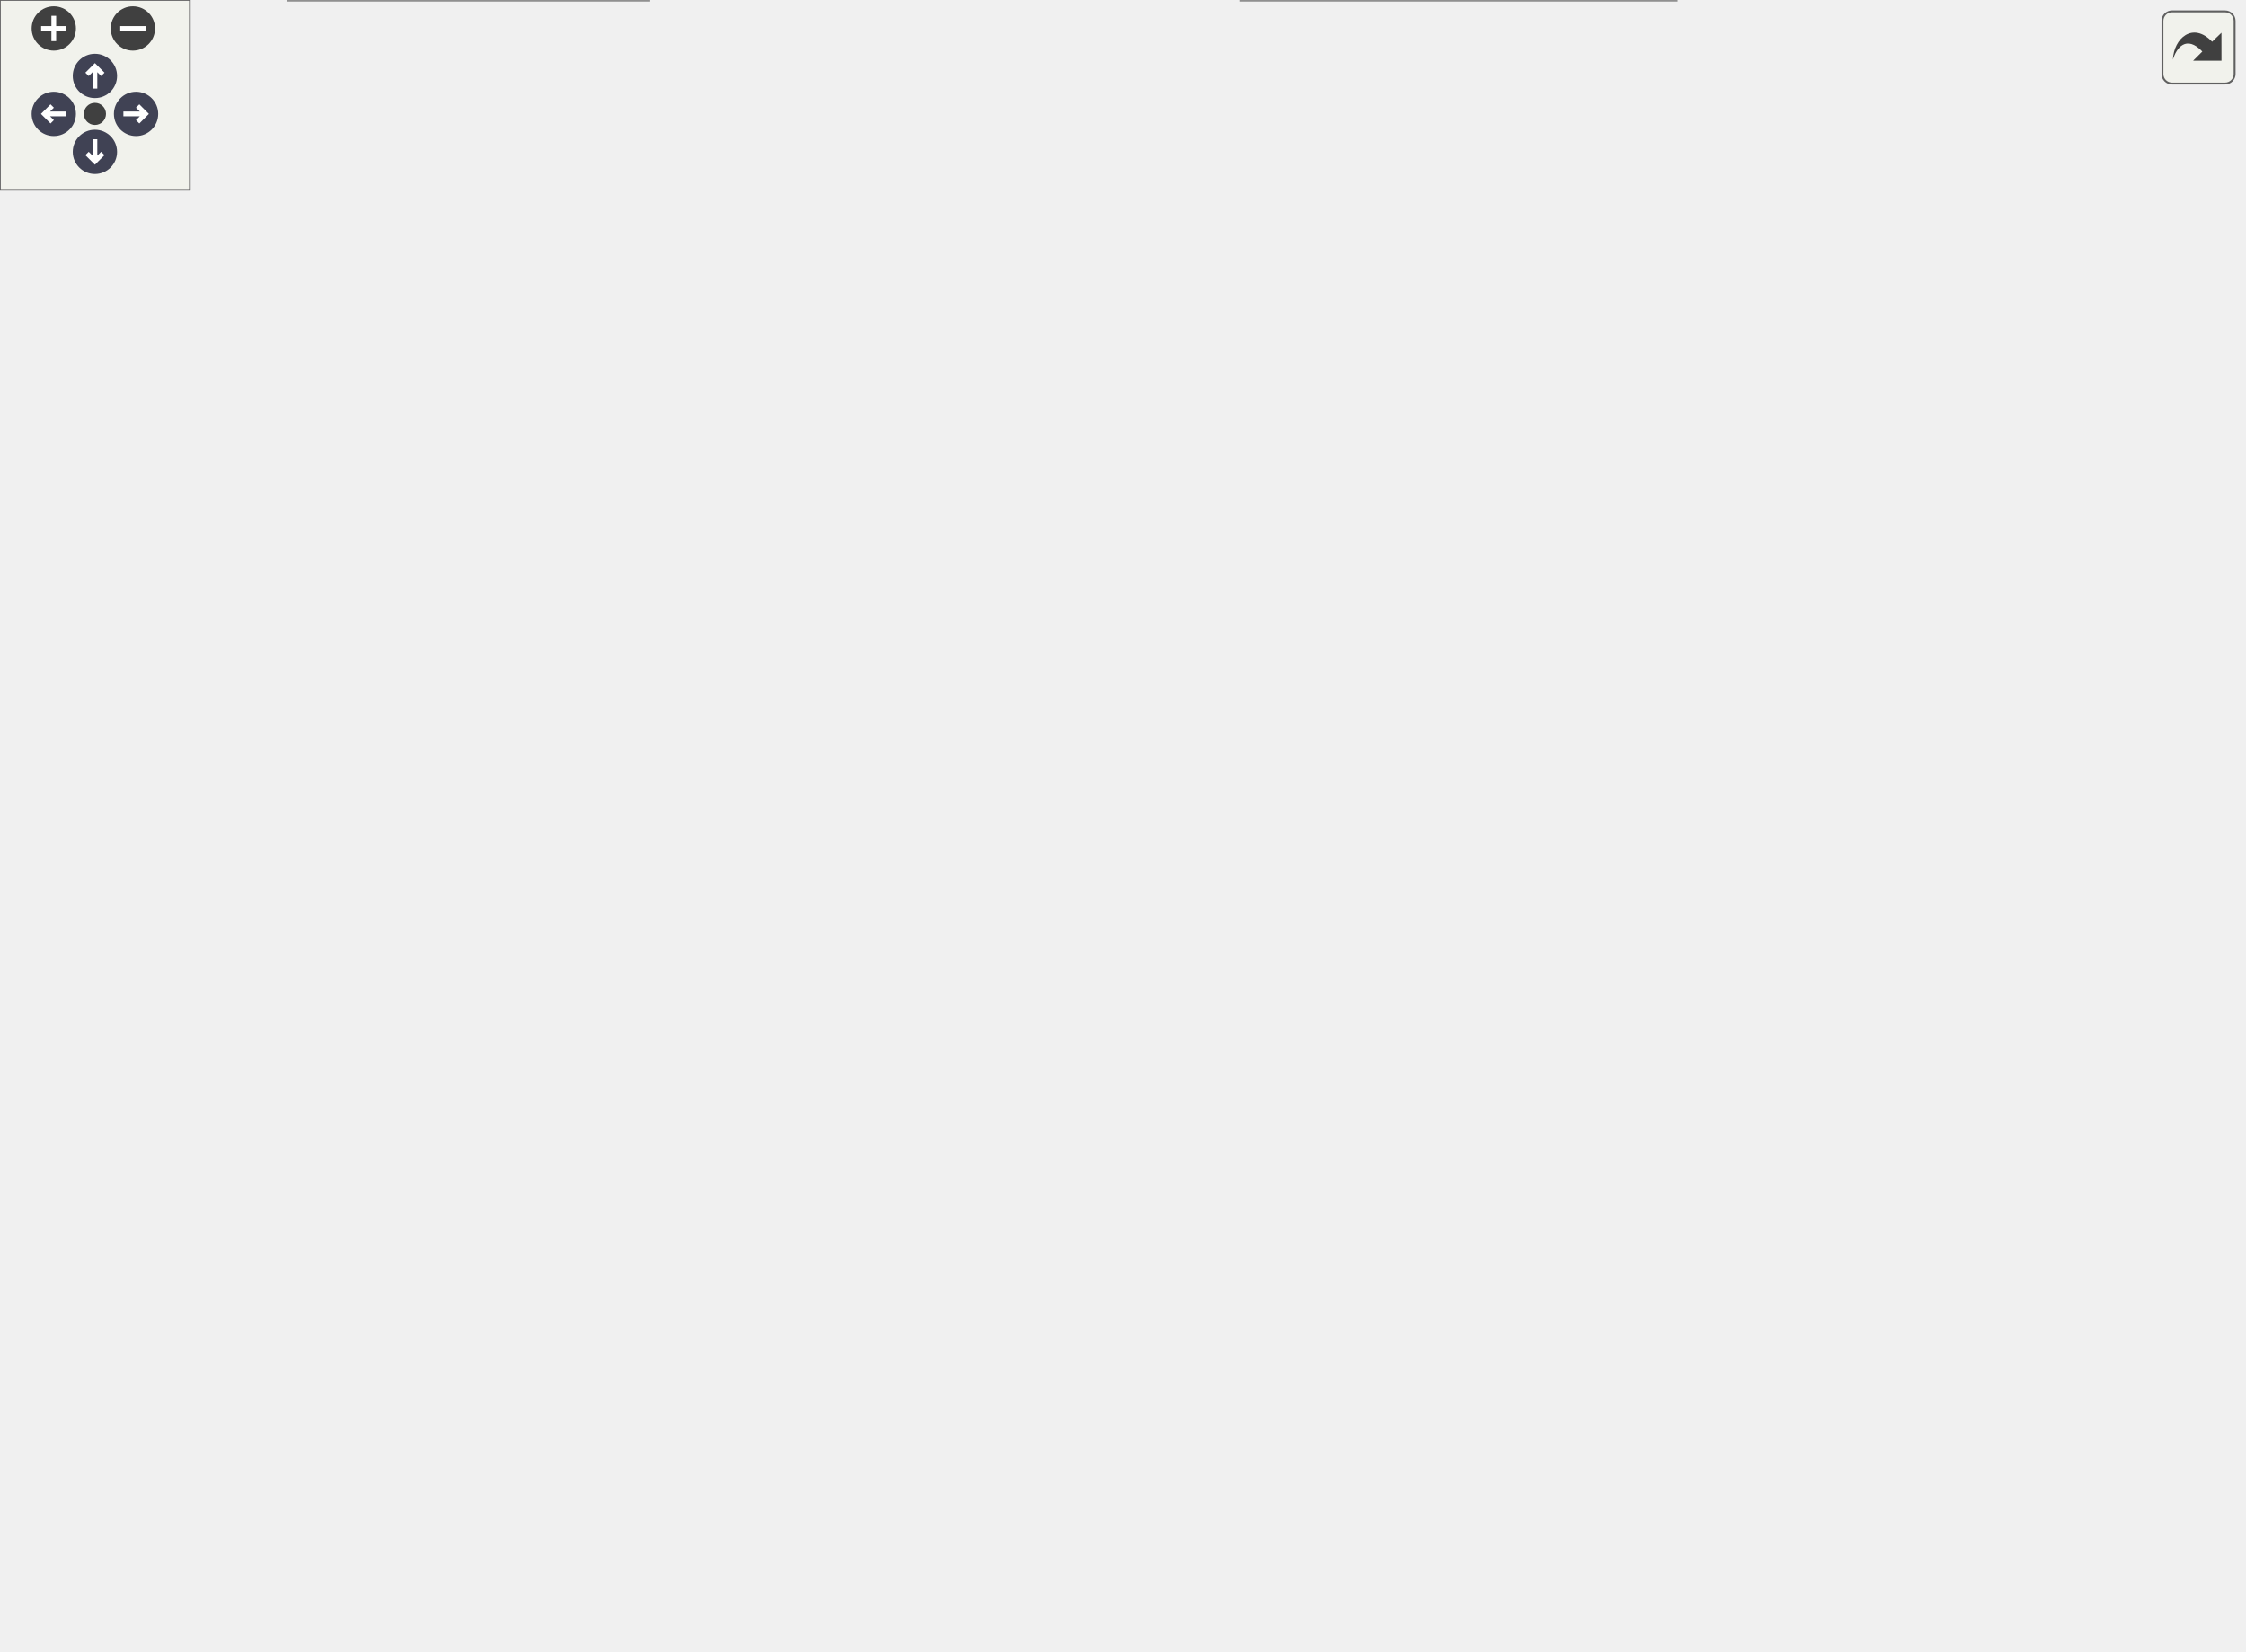
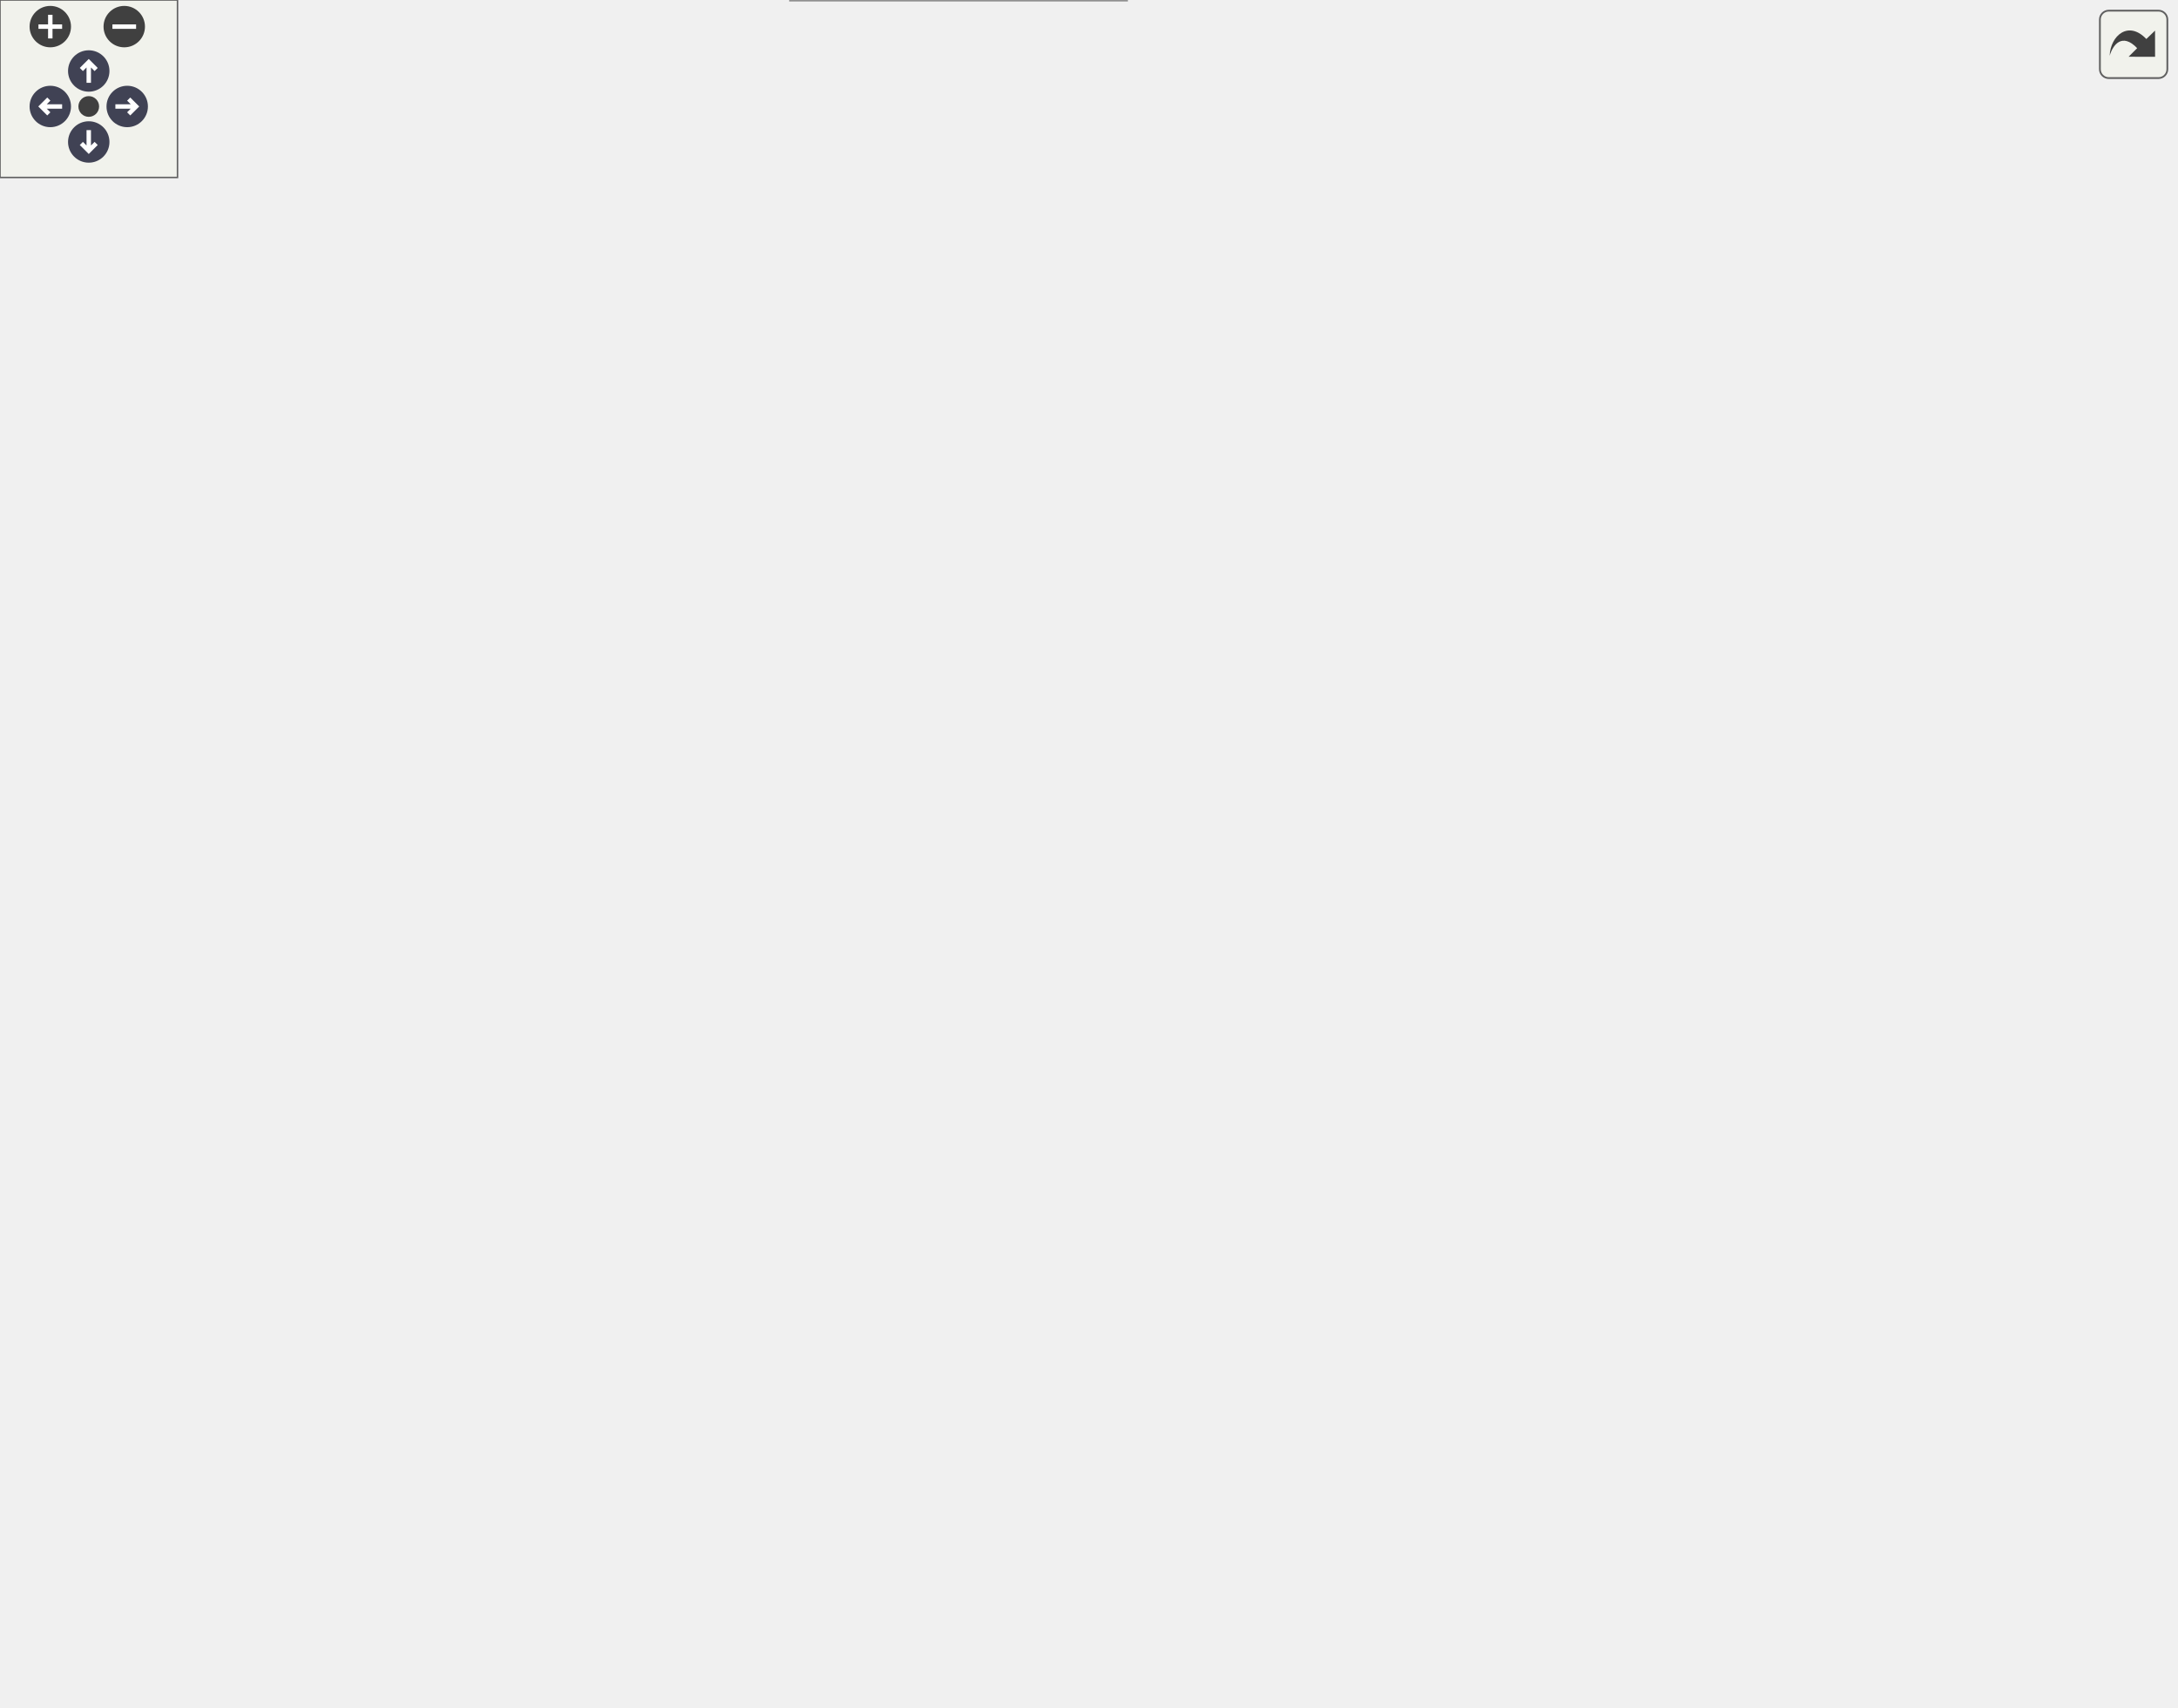
<svg xmlns="http://www.w3.org/2000/svg" xmlns:xlink="http://www.w3.org/1999/xlink" id="main" version="1.1" xml:space="preserve">
  <style type="text/css">
.node, .edge {opacity: 0.7;}
.node.selected, .edge.selected {opacity: 1;}
.edge:hover path { stroke: red; }
.edge:hover polygon { stroke: red; fill: red; }
</style>
  <defs>
    <circle id="rim" cx="0" cy="0" r="7" />
    <circle id="rim2" cx="0" cy="0" r="3.5" />
    <g id="zoomPlus">
      <use xlink:href="#rim" fill="#404040">
        <set attributeName="fill" to="#808080" begin="zoomplus.mouseover" end="zoomplus.mouseout" />
      </use>
      <path d="M-4,0h8M0,-4v8" fill="none" stroke="white" stroke-width="1.5" pointer-events="none" />
    </g>
    <g id="zoomMin">
      <use xlink:href="#rim" fill="#404040">
        <set attributeName="fill" to="#808080" begin="zoomminus.mouseover" end="zoomminus.mouseout" />
      </use>
      <path d="M-4,0h8" fill="none" stroke="white" stroke-width="1.5" pointer-events="none" />
    </g>
    <g id="arrowUp" transform="translate(30 24)">
      <use xlink:href="#rim" />
      <path pointer-events="none" fill="none" stroke="white" stroke-width="1.5" d="M0,-3.0v7 M-2.5,-0.5L0,-3.0L2.5,-0.5" />
    </g>
    <g id="arrowRight" transform="rotate(90) translate(36 -43)">
      <use xlink:href="#rim" />
      <path pointer-events="none" fill="none" stroke="white" stroke-width="1.5" d="M0,-3.0v7 M-2.5,-0.5L0,-3.0L2.5,-0.5" />
    </g>
    <g id="arrowDown" transform="rotate(180) translate(-30 -48)">
      <use xlink:href="#rim" />
      <path pointer-events="none" fill="none" stroke="white" stroke-width="1.5" d="M0,-3.0v7 M-2.5,-0.5L0,-3.0L2.5,-0.5" />
    </g>
    <g id="arrowLeft" transform="rotate(270) translate(-36 17)">
      <use xlink:href="#rim" />
      <path pointer-events="none" fill="none" stroke="white" stroke-width="1.5" d="M0,-3.0v7 M-2.5,-0.5L0,-3.0L2.5,-0.5" />
    </g>
    <g id="resetDef">
      <use xlink:href="#rim2" fill="#404040">
        <set attributeName="fill" to="#808080" begin="reset.mouseover" end="reset.mouseout" />
      </use>
    </g>
  </defs>
  <svg id="graph" class="graph">
    <g id="viewport">
      <g id="Node000001" class="node">
        <g id="a_Node000001">
          <a xlink:title=" ">
-             <polygon fill="#999999" stroke="#666666" points="423.5,-461.25 314.5,-461.25 314.5,-442 423.5,-442 423.5,-461.25" />
-             <text text-anchor="middle" x="369" y="-447.75" font-family="Helvetica,sans-Serif" font-size="10.00">mimic++/Reports.hpp</text>
+             <polygon fill="#999999" stroke="#666666" points="329.5,-516.5 220.5,-516.5 220.5,-497.25 329.5,-497.25 329.5,-516.5" />
+             <text text-anchor="middle" x="275" y="-503" font-family="Helvetica,sans-Serif" font-size="10.00">mimic++/Reports.hpp</text>
          </a>
        </g>
      </g>
      <g id="Node000002" class="node">
        <g id="a_Node000002">
          <a xlink:href="../../d6/d17/_control_policy_8hpp.html" target="_top" xlink:title=" ">
-             <polygon fill="white" stroke="#666666" points="285.12,-295.5 152.88,-295.5 152.88,-276.25 285.12,-276.25 285.12,-295.5" />
-             <text text-anchor="middle" x="219" y="-282" font-family="Helvetica,sans-Serif" font-size="10.00">mimic++/ControlPolicy.hpp</text>
+             <polygon fill="white" stroke="#666666" points="725.12,-350.75 592.88,-350.75 592.88,-331.5 725.12,-331.5 725.12,-350.75" />
+             <text text-anchor="middle" x="659" y="-337.25" font-family="Helvetica,sans-Serif" font-size="10.00">mimic++/ControlPolicy.hpp</text>
          </a>
        </g>
      </g>
      <g id="edge1_Node000001_Node000002" class="edge">
        <g id="a_edge1_Node000001_Node000002">
          <a xlink:title=" ">
-             <path fill="none" stroke="#63b8ff" d="M434.84,-447.93C550.35,-440.96 770.3,-416.42 693,-331.5 666.08,-301.93 409.05,-291.57 285.15,-288.27" />
-             <polygon fill="#63b8ff" stroke="#63b8ff" points="434.95,-444.41 425.17,-448.48 435.35,-451.4 434.95,-444.41" />
+             <path fill="none" stroke="#63b8ff" d="M341.16,-501.3C455.57,-491.87 682.8,-465.9 731,-406 748.91,-383.74 710.77,-362.72 683.47,-351.21" />
+             <polygon fill="#63b8ff" stroke="#63b8ff" points="340.97,-497.81 331.29,-502.1 341.54,-504.78 340.97,-497.81" />
          </a>
        </g>
      </g>
      <g id="Node000007" class="node">
        <g id="a_Node000007">
          <a xlink:href="../../d0/db9/mimic_09_09_8hpp.html" target="_top" xlink:title=" ">
-             <polygon fill="white" stroke="#666666" points="204.75,-19.25 91.25,-19.25 91.25,0 204.75,0 204.75,-19.25" />
-             <text text-anchor="middle" x="148" y="-5.75" font-family="Helvetica,sans-Serif" font-size="10.00">mimic++/mimic++.hpp</text>
-           </a>
-         </g>
-       </g>
-       <g id="edge26_Node000001_Node000007" class="edge">
-         <g id="a_edge26_Node000001_Node000007">
-           <a xlink:title=" ">
-             <path fill="none" stroke="#63b8ff" d="M302.93,-444.82C196.76,-433.66 0,-404.54 0,-342.12 0,-342.12 0,-342.12 0,-119.12 0,-63.53 68.77,-33.31 112.55,-19.71" />
-             <polygon fill="#63b8ff" stroke="#63b8ff" points="302.35,-448.28 312.65,-445.82 303.06,-441.32 302.35,-448.28" />
+             <polygon fill="white" stroke="#666666" points="380.75,-19.25 267.25,-19.25 267.25,0 380.75,0 380.75,-19.25" />
+             <text text-anchor="middle" x="324" y="-5.75" font-family="Helvetica,sans-Serif" font-size="10.00">mimic++/mimic++.hpp</text>
+           </a>
+         </g>
+       </g>
+       <g id="edge27_Node000001_Node000007" class="edge">
+         <g id="a_edge27_Node000001_Node000007">
+           <a xlink:title=" ">
+             <path fill="none" stroke="#63b8ff" d="M214.14,-494.55C133.13,-477.71 0,-443.09 0,-397.38 0,-397.38 0,-397.38 0,-119.12 0,-63.51 173.81,-31.16 266.82,-17.83" />
+             <polygon fill="#63b8ff" stroke="#63b8ff" points="213.22,-497.94 223.72,-496.51 214.62,-491.08 213.22,-497.94" />
          </a>
        </g>
      </g>
      <g id="Node000009" class="node">
        <g id="a_Node000009">
          <a xlink:href="../../da/dd9/_reporter_8hpp.html" target="_top" xlink:title=" ">
-             <polygon fill="white" stroke="#666666" points="425,-406 313,-406 313,-386.75 425,-386.75 425,-406" />
-             <text text-anchor="middle" x="369" y="-392.5" font-family="Helvetica,sans-Serif" font-size="10.00">mimic++/Reporter.hpp</text>
-           </a>
-         </g>
-       </g>
-       <g id="edge16_Node000001_Node000009" class="edge">
-         <g id="a_edge16_Node000001_Node000009">
-           <a xlink:title=" ">
-             <path fill="none" stroke="#63b8ff" d="M369,-430.38C369,-422.09 369,-412.92 369,-406.36" />
-             <polygon fill="#63b8ff" stroke="#63b8ff" points="365.5,-430.32 369,-440.32 372.5,-430.32 365.5,-430.32" />
+             <polygon fill="white" stroke="#666666" points="331,-461.25 219,-461.25 219,-442 331,-442 331,-461.25" />
+             <text text-anchor="middle" x="275" y="-447.75" font-family="Helvetica,sans-Serif" font-size="10.00">mimic++/Reporter.hpp</text>
+           </a>
+         </g>
+       </g>
+       <g id="edge17_Node000001_Node000009" class="edge">
+         <g id="a_edge17_Node000001_Node000009">
+           <a xlink:title=" ">
+             <path fill="none" stroke="#63b8ff" d="M275,-485.63C275,-477.34 275,-468.17 275,-461.61" />
+             <polygon fill="#63b8ff" stroke="#63b8ff" points="271.5,-485.57 275,-495.57 278.5,-485.57 271.5,-485.57" />
          </a>
        </g>
      </g>
      <g id="Node000003" class="node">
        <g id="a_Node000003">
          <a xlink:href="../../d5/d8a/_expectation_8hpp.html" target="_top" xlink:title=" ">
-             <polygon fill="white" stroke="#666666" points="400.75,-240.25 275.25,-240.25 275.25,-221 400.75,-221 400.75,-240.25" />
-             <text text-anchor="middle" x="338" y="-226.75" font-family="Helvetica,sans-Serif" font-size="10.00">mimic++/Expectation.hpp</text>
+             <polygon fill="white" stroke="#666666" points="441.75,-295.5 316.25,-295.5 316.25,-276.25 441.75,-276.25 441.75,-295.5" />
+             <text text-anchor="middle" x="379" y="-282" font-family="Helvetica,sans-Serif" font-size="10.00">mimic++/Expectation.hpp</text>
          </a>
        </g>
      </g>
      <g id="edge2_Node000002_Node000003" class="edge">
        <g id="a_edge2_Node000002_Node000003">
          <a xlink:title=" ">
-             <path fill="none" stroke="#63b8ff" d="M249.4,-271.27C270.84,-261.68 298.96,-249.09 317.71,-240.7" />
-             <polygon fill="#63b8ff" stroke="#63b8ff" points="248.27,-267.94 240.57,-275.22 251.13,-274.33 248.27,-267.94" />
+             <path fill="none" stroke="#63b8ff" d="M599.89,-328.88C548.32,-319.08 474.47,-305.03 426.62,-295.93" />
+             <polygon fill="#63b8ff" stroke="#63b8ff" points="599.22,-332.32 609.7,-330.75 600.53,-325.44 599.22,-332.32" />
          </a>
        </g>
      </g>
      <g id="Node000004" class="node">
        <g id="a_Node000004">
          <a xlink:href="../../d2/d4f/_expectation_builder_8hpp.html" target="_top" xlink:title=" ">
-             <polygon fill="white" stroke="#666666" points="354.75,-129.75 199.25,-129.75 199.25,-110.5 354.75,-110.5 354.75,-129.75" />
-             <text text-anchor="middle" x="277" y="-116.25" font-family="Helvetica,sans-Serif" font-size="10.00">mimic++/ExpectationBuilder.hpp</text>
-           </a>
-         </g>
-       </g>
-       <g id="edge14_Node000002_Node000004" class="edge">
-         <g id="a_edge14_Node000002_Node000004">
-           <a xlink:title=" ">
-             <path fill="none" stroke="#63b8ff" d="M225.81,-265.66C238.38,-230.15 264.8,-155.57 273.87,-129.97" />
-             <polygon fill="#63b8ff" stroke="#63b8ff" points="222.66,-264.05 222.62,-274.64 229.26,-266.39 222.66,-264.05" />
-           </a>
-         </g>
-       </g>
-       <g id="edge15_Node000002_Node000007" class="edge">
-         <g id="a_edge15_Node000002_Node000007">
-           <a xlink:title=" ">
-             <path fill="none" stroke="#63b8ff" d="M211.16,-265.17C196.9,-228.37 166.91,-146.42 153,-74.5 149.24,-55.06 148.29,-31.77 148.06,-19.39" />
-             <polygon fill="#63b8ff" stroke="#63b8ff" points="207.89,-266.4 214.8,-274.43 214.4,-263.84 207.89,-266.4" />
+             <polygon fill="white" stroke="#666666" points="617.75,-185 462.25,-185 462.25,-165.75 617.75,-165.75 617.75,-185" />
+             <text text-anchor="middle" x="540" y="-171.5" font-family="Helvetica,sans-Serif" font-size="10.00">mimic++/ExpectationBuilder.hpp</text>
+           </a>
+         </g>
+       </g>
+       <g id="edge15_Node000002_Node000004" class="edge">
+         <g id="a_edge15_Node000002_Node000004">
+           <a xlink:title=" ">
+             <path fill="none" stroke="#63b8ff" d="M649.1,-321.29C635.96,-297.02 611.32,-254.04 585,-221 574.3,-207.58 559.93,-193.94 550.34,-185.34" />
+             <polygon fill="#63b8ff" stroke="#63b8ff" points="645.93,-322.78 653.73,-329.96 652.11,-319.49 645.93,-322.78" />
+           </a>
+         </g>
+       </g>
+       <g id="edge16_Node000002_Node000007" class="edge">
+         <g id="a_edge16_Node000002_Node000007">
+           <a xlink:title=" ">
+             <path fill="none" stroke="#63b8ff" d="M657.2,-319.78C655.43,-297.99 653,-262.39 653,-231.62 653,-231.62 653,-231.62 653,-119.12 653,-62.51 475.1,-30.49 380.93,-17.51" />
+             <polygon fill="#63b8ff" stroke="#63b8ff" points="653.7,-319.96 658.04,-329.62 660.68,-319.36 653.7,-319.96" />
          </a>
        </g>
      </g>
      <g id="edge3_Node000003_Node000004" class="edge">
        <g id="a_edge3_Node000003_Node000004">
          <a xlink:title=" ">
-             <path fill="none" stroke="#63b8ff" d="M318.96,-213.18C310.9,-205.35 302,-195.43 296,-185 285.61,-166.95 280.44,-142.7 278.28,-129.9" />
-             <polygon fill="#63b8ff" stroke="#63b8ff" points="316.36,-215.55 326.09,-219.76 321.11,-210.4 316.36,-215.55" />
+             <path fill="none" stroke="#63b8ff" d="M452.93,-272.76C474.71,-266.16 497.19,-255.97 514,-240.25 530.09,-225.21 536.48,-198.79 538.81,-185.12" />
+             <polygon fill="#63b8ff" stroke="#63b8ff" points="452.13,-269.35 443.43,-275.4 454.01,-276.09 452.13,-269.35" />
          </a>
        </g>
      </g>
      <g id="Node000005" class="node">
        <g id="a_Node000005">
          <a xlink:href="../../d5/dc5/_mock_8hpp.html" target="_top" xlink:title=" ">
-             <polygon fill="white" stroke="#666666" points="510.62,-74.5 411.38,-74.5 411.38,-55.25 510.62,-55.25 510.62,-74.5" />
-             <text text-anchor="middle" x="461" y="-61" font-family="Helvetica,sans-Serif" font-size="10.00">mimic++/Mock.hpp</text>
-           </a>
-         </g>
-       </g>
-       <g id="edge12_Node000003_Node000005" class="edge">
-         <g id="a_edge12_Node000003_Node000005">
-           <a xlink:title=" ">
-             <path fill="none" stroke="#63b8ff" d="M412.23,-222.39C435.83,-216.17 459.53,-204.98 474,-185 498.65,-150.97 476.31,-96.47 465.78,-75" />
-             <polygon fill="#63b8ff" stroke="#63b8ff" points="411.49,-218.97 402.54,-224.64 413.07,-225.79 411.49,-218.97" />
-           </a>
-         </g>
-       </g>
-       <g id="edge13_Node000003_Node000007" class="edge">
-         <g id="a_edge13_Node000003_Node000007">
-           <a xlink:title=" ">
-             <path fill="none" stroke="#63b8ff" d="M306.58,-215.85C273.23,-199.73 221.13,-170.03 190,-129.75 162.91,-94.7 152.42,-40.8 149.2,-19.61" />
-             <polygon fill="#63b8ff" stroke="#63b8ff" points="304.79,-218.88 315.33,-219.96 307.77,-212.54 304.79,-218.88" />
+             <polygon fill="white" stroke="#666666" points="474.62,-129.75 375.38,-129.75 375.38,-110.5 474.62,-110.5 474.62,-129.75" />
+             <text text-anchor="middle" x="425" y="-116.25" font-family="Helvetica,sans-Serif" font-size="10.00">mimic++/Mock.hpp</text>
+           </a>
+         </g>
+       </g>
+       <g id="edge13_Node000003_Node000005" class="edge">
+         <g id="a_edge13_Node000003_Node000005">
+           <a xlink:title=" ">
+             <path fill="none" stroke="#63b8ff" d="M356.97,-268.69C343.2,-256.43 329.25,-238.73 336,-221 351.46,-180.41 391.82,-145.83 412.46,-130.14" />
+             <polygon fill="#63b8ff" stroke="#63b8ff" points="354.65,-271.31 364.6,-274.94 359.09,-265.9 354.65,-271.31" />
+           </a>
+         </g>
+       </g>
+       <g id="edge14_Node000003_Node000007" class="edge">
+         <g id="a_edge14_Node000003_Node000007">
+           <a xlink:title=" ">
+             <path fill="none" stroke="#63b8ff" d="M351.29,-270.25C321.7,-252.4 279,-219.23 279,-176.38 279,-176.38 279,-176.38 279,-119.12 279,-79.56 304.84,-37.65 317.36,-19.67" />
+             <polygon fill="#63b8ff" stroke="#63b8ff" points="349.4,-273.2 359.81,-275.16 352.89,-267.14 349.4,-273.2" />
          </a>
        </g>
      </g>
      <g id="Node000008" class="node">
        <g id="a_Node000008">
          <a xlink:href="../../d8/de5/_expectation_policies_8hpp.html" target="_top" xlink:title=" ">
-             <polygon fill="white" stroke="#666666" points="465,-185 305,-185 305,-165.75 465,-165.75 465,-185" />
-             <text text-anchor="middle" x="385" y="-171.5" font-family="Helvetica,sans-Serif" font-size="10.00">mimic++/ExpectationPolicies.hpp</text>
-           </a>
-         </g>
-       </g>
-       <g id="edge8_Node000003_Node000008" class="edge">
-         <g id="a_edge8_Node000003_Node000008">
-           <a xlink:title=" ">
-             <path fill="none" stroke="#63b8ff" d="M353.33,-212.26C361.25,-203.28 370.6,-192.7 377.07,-185.36" />
-             <polygon fill="#63b8ff" stroke="#63b8ff" points="350.76,-209.88 346.76,-219.7 356,-214.52 350.76,-209.88" />
+             <polygon fill="white" stroke="#666666" points="505,-240.25 345,-240.25 345,-221 505,-221 505,-240.25" />
+             <text text-anchor="middle" x="425" y="-226.75" font-family="Helvetica,sans-Serif" font-size="10.00">mimic++/ExpectationPolicies.hpp</text>
+           </a>
+         </g>
+       </g>
+       <g id="edge9_Node000003_Node000008" class="edge">
+         <g id="a_edge9_Node000003_Node000008">
+           <a xlink:title=" ">
+             <path fill="none" stroke="#63b8ff" d="M394,-267.51C401.76,-258.53 410.9,-247.95 417.24,-240.61" />
+             <polygon fill="#63b8ff" stroke="#63b8ff" points="391.47,-265.08 387.59,-274.94 396.77,-269.66 391.47,-265.08" />
          </a>
        </g>
      </g>
      <g id="edge4_Node000004_Node000005" class="edge">
        <g id="a_edge4_Node000004_Node000005">
          <a xlink:title=" ">
-             <path fill="none" stroke="#63b8ff" d="M319.1,-106.94C352.75,-97.2 399.18,-83.77 429.63,-74.95" />
-             <polygon fill="#63b8ff" stroke="#63b8ff" points="318.3,-103.53 309.67,-109.67 320.25,-110.25 318.3,-103.53" />
-           </a>
-         </g>
-       </g>
-       <g id="edge7_Node000004_Node000007" class="edge">
-         <g id="a_edge7_Node000004_Node000007">
-           <a xlink:title=" ">
-             <path fill="none" stroke="#63b8ff" d="M257.7,-102.89C230.15,-79.72 180.47,-37.93 158.7,-19.63" />
-             <polygon fill="#63b8ff" stroke="#63b8ff" points="255.38,-105.51 265.29,-109.27 259.88,-100.16 255.38,-105.51" />
+             <path fill="none" stroke="#63b8ff" d="M510.05,-160.51C489.41,-150.95 462.56,-138.52 444.6,-130.2" />
+             <polygon fill="#63b8ff" stroke="#63b8ff" points="508.57,-163.68 519.12,-164.71 511.51,-157.33 508.57,-163.68" />
+           </a>
+         </g>
+       </g>
+       <g id="edge8_Node000004_Node000007" class="edge">
+         <g id="a_edge8_Node000004_Node000007">
+           <a xlink:title=" ">
+             <path fill="none" stroke="#63b8ff" d="M546.22,-154.61C553.05,-128.65 560.21,-83.1 537,-55.25 517.41,-31.74 437.32,-20.11 381.14,-14.75" />
+             <polygon fill="#63b8ff" stroke="#63b8ff" points="542.96,-153.29 543.54,-163.87 549.68,-155.23 542.96,-153.29" />
          </a>
        </g>
      </g>
      <g id="Node000006" class="node">
        <g id="a_Node000006">
          <a xlink:href="../../d9/dc3/_interface_mock_8hpp.html" target="_top" xlink:title=" ">
-             <polygon fill="white" stroke="#666666" points="529.75,-19.25 392.25,-19.25 392.25,0 529.75,0 529.75,-19.25" />
-             <text text-anchor="middle" x="461" y="-5.75" font-family="Helvetica,sans-Serif" font-size="10.00">mimic++/InterfaceMock.hpp</text>
+             <polygon fill="white" stroke="#666666" points="527.75,-74.5 390.25,-74.5 390.25,-55.25 527.75,-55.25 527.75,-74.5" />
+             <text text-anchor="middle" x="459" y="-61" font-family="Helvetica,sans-Serif" font-size="10.00">mimic++/InterfaceMock.hpp</text>
          </a>
        </g>
      </g>
      <g id="edge5_Node000005_Node000006" class="edge">
        <g id="a_edge5_Node000005_Node000006">
          <a xlink:title=" ">
-             <path fill="none" stroke="#63b8ff" d="M461,-43.63C461,-35.34 461,-26.17 461,-19.61" />
-             <polygon fill="#63b8ff" stroke="#63b8ff" points="457.5,-43.57 461,-53.57 464.5,-43.57 457.5,-43.57" />
-           </a>
-         </g>
-       </g>
-       <g id="edge6_Node000005_Node000007" class="edge">
-         <g id="a_edge6_Node000005_Node000007">
-           <a xlink:title=" ">
-             <path fill="none" stroke="#63b8ff" d="M399.91,-53.48C342.19,-43.66 256.49,-29.08 201.43,-19.72" />
-             <polygon fill="#63b8ff" stroke="#63b8ff" points="399.12,-56.9 409.57,-55.12 400.29,-50 399.12,-56.9" />
-           </a>
-         </g>
-       </g>
-       <g id="edge9_Node000008_Node000004" class="edge">
-         <g id="a_edge9_Node000008_Node000004">
-           <a xlink:title=" ">
-             <path fill="none" stroke="#63b8ff" d="M356.61,-160.37C337.25,-150.83 312.2,-138.48 295.41,-130.2" />
-             <polygon fill="#63b8ff" stroke="#63b8ff" points="354.8,-163.39 365.32,-164.67 357.9,-157.11 354.8,-163.39" />
-           </a>
-         </g>
-       </g>
-       <g id="edge10_Node000008_Node000005" class="edge">
-         <g id="a_edge10_Node000008_Node000005">
-           <a xlink:title=" ">
-             <path fill="none" stroke="#63b8ff" d="M397.67,-156.29C414.12,-132.8 442.21,-92.7 454.69,-74.88" />
-             <polygon fill="#63b8ff" stroke="#63b8ff" points="394.96,-154.06 392.09,-164.26 400.69,-158.07 394.96,-154.06" />
-           </a>
-         </g>
-       </g>
-       <g id="edge11_Node000008_Node000007" class="edge">
-         <g id="a_edge11_Node000008_Node000007">
-           <a xlink:title=" ">
-             <path fill="none" stroke="#63b8ff" d="M382.63,-154.24C380.08,-140.49 374.82,-122.65 364,-110.5 317.97,-58.82 239.71,-32.01 191.09,-19.65" />
-             <polygon fill="#63b8ff" stroke="#63b8ff" points="379.14,-154.55 384.07,-163.93 386.06,-153.52 379.14,-154.55" />
-           </a>
-         </g>
-       </g>
-       <g id="edge17_Node000009_Node000003" class="edge">
-         <g id="a_edge17_Node000009_Node000003">
-           <a xlink:title=" ">
-             <path fill="none" stroke="#63b8ff" d="M436.74,-396.04C521.76,-395.26 660.45,-388.09 693,-350.75 698.62,-344.3 698.17,-338.32 693,-331.5 657.82,-285.06 493.23,-254.17 401.02,-240.19" />
-             <polygon fill="#63b8ff" stroke="#63b8ff" points="436.86,-392.54 426.88,-396.1 436.9,-399.54 436.86,-392.54" />
-           </a>
-         </g>
-       </g>
-       <g id="edge25_Node000009_Node000007" class="edge">
-         <g id="a_edge25_Node000009_Node000007">
-           <a xlink:title=" ">
-             <path fill="none" stroke="#63b8ff" d="M301.66,-394.04C221.09,-391.06 92.61,-381.47 57,-350.75 34.57,-331.4 38,-316.49 38,-286.88 38,-286.88 38,-286.88 38,-119.12 38,-69.63 95.14,-35.12 127.05,-19.71" />
-             <polygon fill="#63b8ff" stroke="#63b8ff" points="301.06,-397.52 311.18,-394.37 301.3,-390.52 301.06,-397.52" />
+             <path fill="none" stroke="#63b8ff" d="M436.63,-100.9C442.25,-92.11 448.73,-81.96 453.26,-74.86" />
+             <polygon fill="#63b8ff" stroke="#63b8ff" points="433.86,-98.74 431.43,-109.06 439.76,-102.51 433.86,-98.74" />
+           </a>
+         </g>
+       </g>
+       <g id="edge7_Node000005_Node000007" class="edge">
+         <g id="a_edge7_Node000005_Node000007">
+           <a xlink:title=" ">
+             <path fill="none" stroke="#63b8ff" d="M407.67,-101.95C399.48,-93.74 389.64,-83.71 381,-74.5 362.9,-55.21 342.41,-31.86 331.61,-19.43" />
+             <polygon fill="#63b8ff" stroke="#63b8ff" points="405.14,-104.37 414.69,-108.96 410.08,-99.42 405.14,-104.37" />
+           </a>
+         </g>
+       </g>
+       <g id="edge6_Node000006_Node000007" class="edge">
+         <g id="a_edge6_Node000006_Node000007">
+           <a xlink:title=" ">
+             <path fill="none" stroke="#63b8ff" d="M425.51,-50.66C401.07,-41.02 368.58,-28.21 347.01,-19.7" />
+             <polygon fill="#63b8ff" stroke="#63b8ff" points="424.1,-53.87 434.69,-54.29 426.67,-47.36 424.1,-53.87" />
+           </a>
+         </g>
+       </g>
+       <g id="edge10_Node000008_Node000004" class="edge">
+         <g id="a_edge10_Node000008_Node000004">
+           <a xlink:title=" ">
+             <path fill="none" stroke="#63b8ff" d="M454.95,-215.76C475.59,-206.2 502.44,-193.77 520.4,-185.45" />
+             <polygon fill="#63b8ff" stroke="#63b8ff" points="453.49,-212.58 445.88,-219.96 456.43,-218.93 453.49,-212.58" />
+           </a>
+         </g>
+       </g>
+       <g id="edge11_Node000008_Node000005" class="edge">
+         <g id="a_edge11_Node000008_Node000005">
+           <a xlink:title=" ">
+             <path fill="none" stroke="#63b8ff" d="M425,-209.28C425,-185.55 425,-147.39 425,-130.13" />
+             <polygon fill="#63b8ff" stroke="#63b8ff" points="421.5,-209.23 425,-219.23 428.5,-209.23 421.5,-209.23" />
+           </a>
+         </g>
+       </g>
+       <g id="edge12_Node000008_Node000007" class="edge">
+         <g id="a_edge12_Node000008_Node000007">
+           <a xlink:title=" ">
+             <path fill="none" stroke="#63b8ff" d="M412.55,-211.08C399.75,-191.46 379.79,-159.32 366,-129.75 347.47,-90 332.26,-39.65 326.49,-19.53" />
+             <polygon fill="#63b8ff" stroke="#63b8ff" points="409.57,-212.92 418.01,-219.33 415.41,-209.06 409.57,-212.92" />
+           </a>
+         </g>
+       </g>
+       <g id="edge18_Node000009_Node000003" class="edge">
+         <g id="a_edge18_Node000009_Node000003">
+           <a xlink:title=" ">
+             <path fill="none" stroke="#63b8ff" d="M260.29,-432.47C251.64,-419.47 243.7,-401.7 251,-386.75 273.38,-340.9 328.1,-309.96 358.24,-295.76" />
+             <polygon fill="#63b8ff" stroke="#63b8ff" points="257.45,-434.53 266.2,-440.51 263.09,-430.38 257.45,-434.53" />
+           </a>
+         </g>
+       </g>
+       <g id="edge26_Node000009_Node000007" class="edge">
+         <g id="a_edge26_Node000009_Node000007">
+           <a xlink:title=" ">
+             <path fill="none" stroke="#63b8ff" d="M252.75,-434.89C228.77,-415.89 194,-381.55 194,-342.12 194,-342.12 194,-342.12 194,-119.12 194,-66.21 258.27,-34.07 296.43,-19.64" />
+             <polygon fill="#63b8ff" stroke="#63b8ff" points="250.34,-437.45 260.42,-440.7 254.57,-431.87 250.34,-437.45" />
          </a>
        </g>
      </g>
      <g id="Node000010" class="node">
        <g id="a_Node000010">
          <a xlink:href="../../d8/de4/_sequence_8hpp.html" target="_top" xlink:title=" ">
-             <polygon fill="white" stroke="#666666" points="184.38,-350.75 65.62,-350.75 65.62,-331.5 184.38,-331.5 184.38,-350.75" />
-             <text text-anchor="middle" x="125" y="-337.25" font-family="Helvetica,sans-Serif" font-size="10.00">mimic++/Sequence.hpp</text>
-           </a>
-         </g>
-       </g>
-       <g id="edge18_Node000009_Node000010" class="edge">
-         <g id="a_edge18_Node000009_Node000010">
-           <a xlink:title=" ">
-             <path fill="none" stroke="#63b8ff" d="M316.35,-383.88C271.47,-374.09 207.84,-360.2 166.5,-351.18" />
-             <polygon fill="#63b8ff" stroke="#63b8ff" points="315.34,-387.25 325.85,-385.96 316.83,-380.41 315.34,-387.25" />
+             <polygon fill="white" stroke="#666666" points="378.38,-406 259.62,-406 259.62,-386.75 378.38,-386.75 378.38,-406" />
+             <text text-anchor="middle" x="319" y="-392.5" font-family="Helvetica,sans-Serif" font-size="10.00">mimic++/Sequence.hpp</text>
+           </a>
+         </g>
+       </g>
+       <g id="edge19_Node000009_Node000010" class="edge">
+         <g id="a_edge19_Node000009_Node000010">
+           <a xlink:title=" ">
+             <path fill="none" stroke="#63b8ff" d="M289.58,-432.97C296.95,-424.06 305.58,-413.62 311.58,-406.36" />
+             <polygon fill="#63b8ff" stroke="#63b8ff" points="286.9,-430.73 283.23,-440.67 292.3,-435.19 286.9,-430.73" />
          </a>
        </g>
      </g>
      <g id="Node000011" class="node">
        <g id="a_Node000011">
          <a xlink:href="../../d9/d42/_boost_test_8hpp.html" target="_top" xlink:title=" ">
-             <polygon fill="white" stroke="#666666" points="363.38,-350.75 202.62,-350.75 202.62,-331.5 363.38,-331.5 363.38,-350.75" />
-             <text text-anchor="middle" x="283" y="-337.25" font-family="Helvetica,sans-Serif" font-size="10.00">mimic++/adapters/BoostTest.hpp</text>
-           </a>
-         </g>
-       </g>
-       <g id="edge22_Node000009_Node000011" class="edge">
-         <g id="a_edge22_Node000009_Node000011">
-           <a xlink:title=" ">
-             <path fill="none" stroke="#63b8ff" d="M344.66,-380.3C329.51,-370.92 310.53,-359.17 297.66,-351.2" />
-             <polygon fill="#63b8ff" stroke="#63b8ff" points="342.78,-383.26 353.12,-385.55 346.46,-377.3 342.78,-383.26" />
+             <polygon fill="white" stroke="#666666" points="557.38,-406 396.62,-406 396.62,-386.75 557.38,-386.75 557.38,-406" />
+             <text text-anchor="middle" x="477" y="-392.5" font-family="Helvetica,sans-Serif" font-size="10.00">mimic++/adapters/BoostTest.hpp</text>
+           </a>
+         </g>
+       </g>
+       <g id="edge23_Node000009_Node000011" class="edge">
+         <g id="a_edge23_Node000009_Node000011">
+           <a xlink:title=" ">
+             <path fill="none" stroke="#63b8ff" d="M320.25,-438.7C357.27,-428.94 408.84,-415.34 442.57,-406.45" />
+             <polygon fill="#63b8ff" stroke="#63b8ff" points="319.51,-435.27 310.73,-441.21 321.29,-442.04 319.51,-435.27" />
          </a>
        </g>
      </g>
      <g id="Node000012" class="node">
        <g id="a_Node000012">
          <a xlink:href="../../d3/d04/_catch2_8hpp.html" target="_top" xlink:title=" ">
-             <polygon fill="white" stroke="#666666" points="528.25,-350.75 381.75,-350.75 381.75,-331.5 528.25,-331.5 528.25,-350.75" />
-             <text text-anchor="middle" x="455" y="-337.25" font-family="Helvetica,sans-Serif" font-size="10.00">mimic++/adapters/Catch2.hpp</text>
-           </a>
-         </g>
-       </g>
-       <g id="edge23_Node000009_Node000012" class="edge">
-         <g id="a_edge23_Node000009_Node000012">
-           <a xlink:title=" ">
-             <path fill="none" stroke="#63b8ff" d="M393.34,-380.3C408.49,-370.92 427.47,-359.17 440.34,-351.2" />
-             <polygon fill="#63b8ff" stroke="#63b8ff" points="391.54,-377.3 384.88,-385.55 395.22,-383.26 391.54,-377.3" />
+             <polygon fill="white" stroke="#666666" points="722.25,-406 575.75,-406 575.75,-386.75 722.25,-386.75 722.25,-406" />
+             <text text-anchor="middle" x="649" y="-392.5" font-family="Helvetica,sans-Serif" font-size="10.00">mimic++/adapters/Catch2.hpp</text>
+           </a>
+         </g>
+       </g>
+       <g id="edge24_Node000009_Node000012" class="edge">
+         <g id="a_edge24_Node000009_Node000012">
+           <a xlink:title=" ">
+             <path fill="none" stroke="#63b8ff" d="M342.53,-441.01C411.37,-431.21 517.36,-416.12 584.92,-406.5" />
+             <polygon fill="#63b8ff" stroke="#63b8ff" points="342.3,-437.51 332.89,-442.38 343.29,-444.44 342.3,-437.51" />
          </a>
        </g>
      </g>
      <g id="Node000013" class="node">
        <g id="a_Node000013">
          <a xlink:href="../../d5/db1/gtest_8hpp.html" target="_top" xlink:title=" ">
-             <polygon fill="white" stroke="#666666" points="683.75,-350.75 546.25,-350.75 546.25,-331.5 683.75,-331.5 683.75,-350.75" />
-             <text text-anchor="middle" x="615" y="-337.25" font-family="Helvetica,sans-Serif" font-size="10.00">mimic++/adapters/gtest.hpp</text>
-           </a>
-         </g>
-       </g>
-       <g id="edge24_Node000009_Node000013" class="edge">
-         <g id="a_edge24_Node000009_Node000013">
-           <a xlink:title=" ">
-             <path fill="none" stroke="#63b8ff" d="M422.08,-383.88C467.33,-374.09 531.48,-360.2 573.16,-351.18" />
-             <polygon fill="#63b8ff" stroke="#63b8ff" points="421.52,-380.42 412.49,-385.96 423,-387.27 421.52,-380.42" />
-           </a>
-         </g>
-       </g>
-       <g id="edge19_Node000010_Node000002" class="edge">
-         <g id="a_edge19_Node000010_Node000002">
-           <a xlink:title=" ">
-             <path fill="none" stroke="#63b8ff" d="M150.65,-325.59C167.36,-316.13 188.64,-304.08 202.98,-295.95" />
-             <polygon fill="#63b8ff" stroke="#63b8ff" points="149.24,-322.37 142.26,-330.35 152.69,-328.46 149.24,-322.37" />
-           </a>
-         </g>
-       </g>
-       <g id="edge20_Node000010_Node000004" class="edge">
-         <g id="a_edge20_Node000010_Node000004">
-           <a xlink:title=" ">
-             <path fill="none" stroke="#63b8ff" d="M128.62,-320.4C131.55,-307.33 136.45,-290.11 144,-276.25 178.46,-213.02 241.9,-152.52 266.69,-130.19" />
-             <polygon fill="#63b8ff" stroke="#63b8ff" points="125.25,-319.43 126.69,-329.93 132.11,-320.82 125.25,-319.43" />
-           </a>
-         </g>
-       </g>
-       <g id="edge21_Node000010_Node000007" class="edge">
-         <g id="a_edge21_Node000010_Node000007">
-           <a xlink:title=" ">
-             <path fill="none" stroke="#63b8ff" d="M114.07,-321.34C102.84,-300.24 87,-264.62 87,-231.62 87,-231.62 87,-231.62 87,-119.12 87,-77.42 121.67,-36.93 138.74,-19.53" />
-             <polygon fill="#63b8ff" stroke="#63b8ff" points="110.9,-322.85 118.82,-329.89 117.02,-319.45 110.9,-322.85" />
+             <polygon fill="white" stroke="#666666" points="165.75,-406 28.25,-406 28.25,-386.75 165.75,-386.75 165.75,-406" />
+             <text text-anchor="middle" x="97" y="-392.5" font-family="Helvetica,sans-Serif" font-size="10.00">mimic++/adapters/gtest.hpp</text>
+           </a>
+         </g>
+       </g>
+       <g id="edge25_Node000009_Node000013" class="edge">
+         <g id="a_edge25_Node000009_Node000013">
+           <a xlink:title=" ">
+             <path fill="none" stroke="#63b8ff" d="M233.85,-438.32C201.33,-428.59 156.67,-415.23 127.34,-406.45" />
+             <polygon fill="#63b8ff" stroke="#63b8ff" points="232.77,-441.65 243.35,-441.16 234.78,-434.94 232.77,-441.65" />
+           </a>
+         </g>
+       </g>
+       <g id="edge20_Node000010_Node000002" class="edge">
+         <g id="a_edge20_Node000010_Node000002">
+           <a xlink:title=" ">
+             <path fill="none" stroke="#63b8ff" d="M388.41,-384.5C451.01,-374.7 542.04,-360.44 600.89,-351.23" />
+             <polygon fill="#63b8ff" stroke="#63b8ff" points="387.9,-381.04 378.56,-386.05 388.98,-387.96 387.9,-381.04" />
+           </a>
+         </g>
+       </g>
+       <g id="edge21_Node000010_Node000004" class="edge">
+         <g id="a_edge21_Node000010_Node000004">
+           <a xlink:title=" ">
+             <path fill="none" stroke="#63b8ff" d="M353.34,-381.92C403.17,-360.36 494.02,-312.99 535,-240.25 544.83,-222.81 543.31,-198.31 541.54,-185.31" />
+             <polygon fill="#63b8ff" stroke="#63b8ff" points="352.03,-378.67 344.17,-385.78 354.75,-385.12 352.03,-378.67" />
+           </a>
+         </g>
+       </g>
+       <g id="edge22_Node000010_Node000007" class="edge">
+         <g id="a_edge22_Node000010_Node000007">
+           <a xlink:title=" ">
+             <path fill="none" stroke="#63b8ff" d="M307.47,-376.8C285.76,-340.01 241,-254.65 241,-176.38 241,-176.38 241,-176.38 241,-119.12 241,-74.06 286.72,-36.12 310.29,-19.56" />
+             <polygon fill="#63b8ff" stroke="#63b8ff" points="304.44,-378.56 312.61,-385.3 310.43,-374.94 304.44,-378.56" />
          </a>
        </g>
      </g>
    </g>
  </svg>
  <g id="navigator" transform="translate(0 0)" fill="#404254">
    <rect fill="#f2f5e9" fill-opacity="0.5" stroke="#606060" stroke-width=".5" x="0" y="0" width="60" height="60" />
    <use id="zoomplus" xlink:href="#zoomPlus" x="17" y="9" />
    <use id="zoomminus" xlink:href="#zoomMin" x="42" y="9" />
    <use id="reset" xlink:href="#resetDef" x="30" y="36" />
    <use id="arrowup" xlink:href="#arrowUp" x="0" y="0" />
    <use id="arrowright" xlink:href="#arrowRight" x="0" y="0" />
    <use id="arrowdown" xlink:href="#arrowDown" x="0" y="0" />
    <use id="arrowleft" xlink:href="#arrowLeft" x="0" y="0" />
  </g>
  <svg viewBox="0 0 15 15" width="100%" height="30px" preserveAspectRatio="xMaxYMin meet">
    <g id="arrow_out" transform="scale(0.3 0.3)">
      <a xlink:href="_reports_8hpp__dep__incl_org.svg" target="_base">
        <rect id="button" ry="5" rx="5" y="6" x="6" height="38" width="38" fill="#f2f5e9" fill-opacity="0.5" stroke="#606060" stroke-width="1.0" />
        <path id="arrow" d="M 11.5,31.437 C 11.94,20.098 22.043,11.323 32.159,21.979 L 37.069,17.246 C 37.069,17.246 37.088,32 37.088,32 L 22.16,31.978 C 22.16,31.978 26.998,27.14 26.998,27.14 C 18.529,18.264 13.292,25.23 11.5,31.437 z" style="fill:#404040;" />
      </a>
    </g>
  </svg>
  <style type="text/css">

[data-mouse-over-selected='false'] { opacity: 0.7; }
[data-mouse-over-selected='true']  { opacity: 1.0; }

</style>
</svg>
